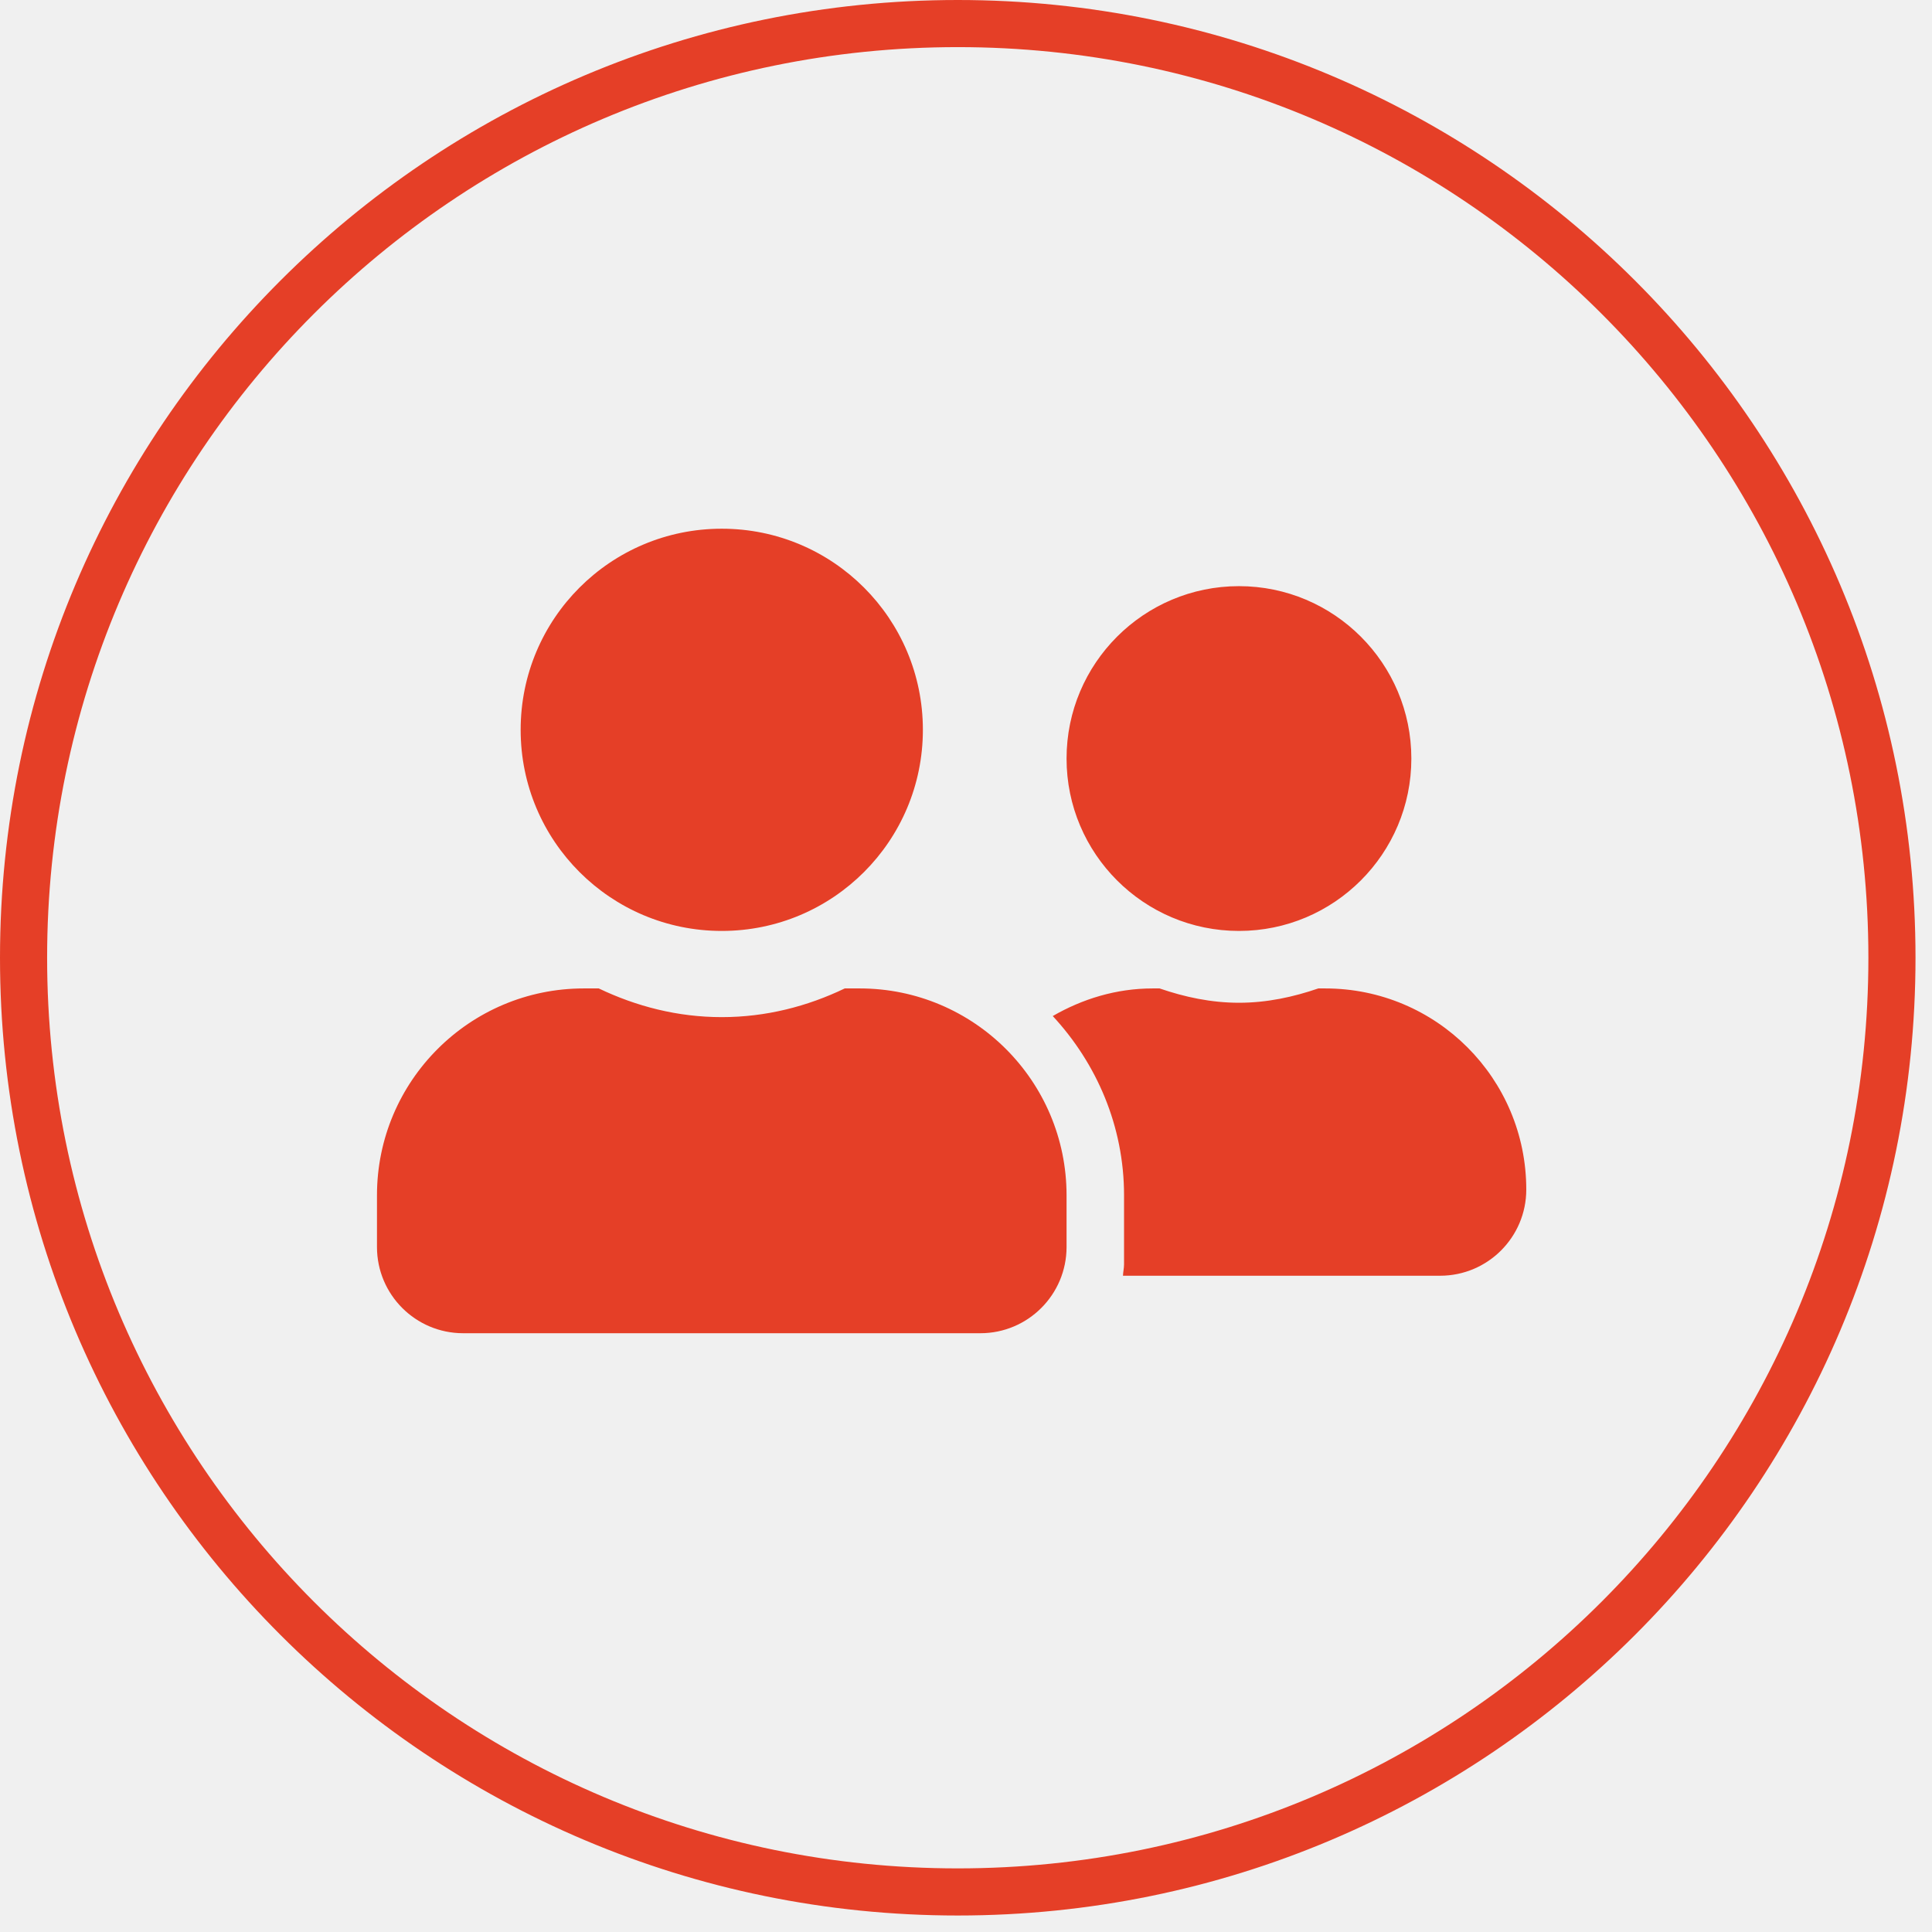
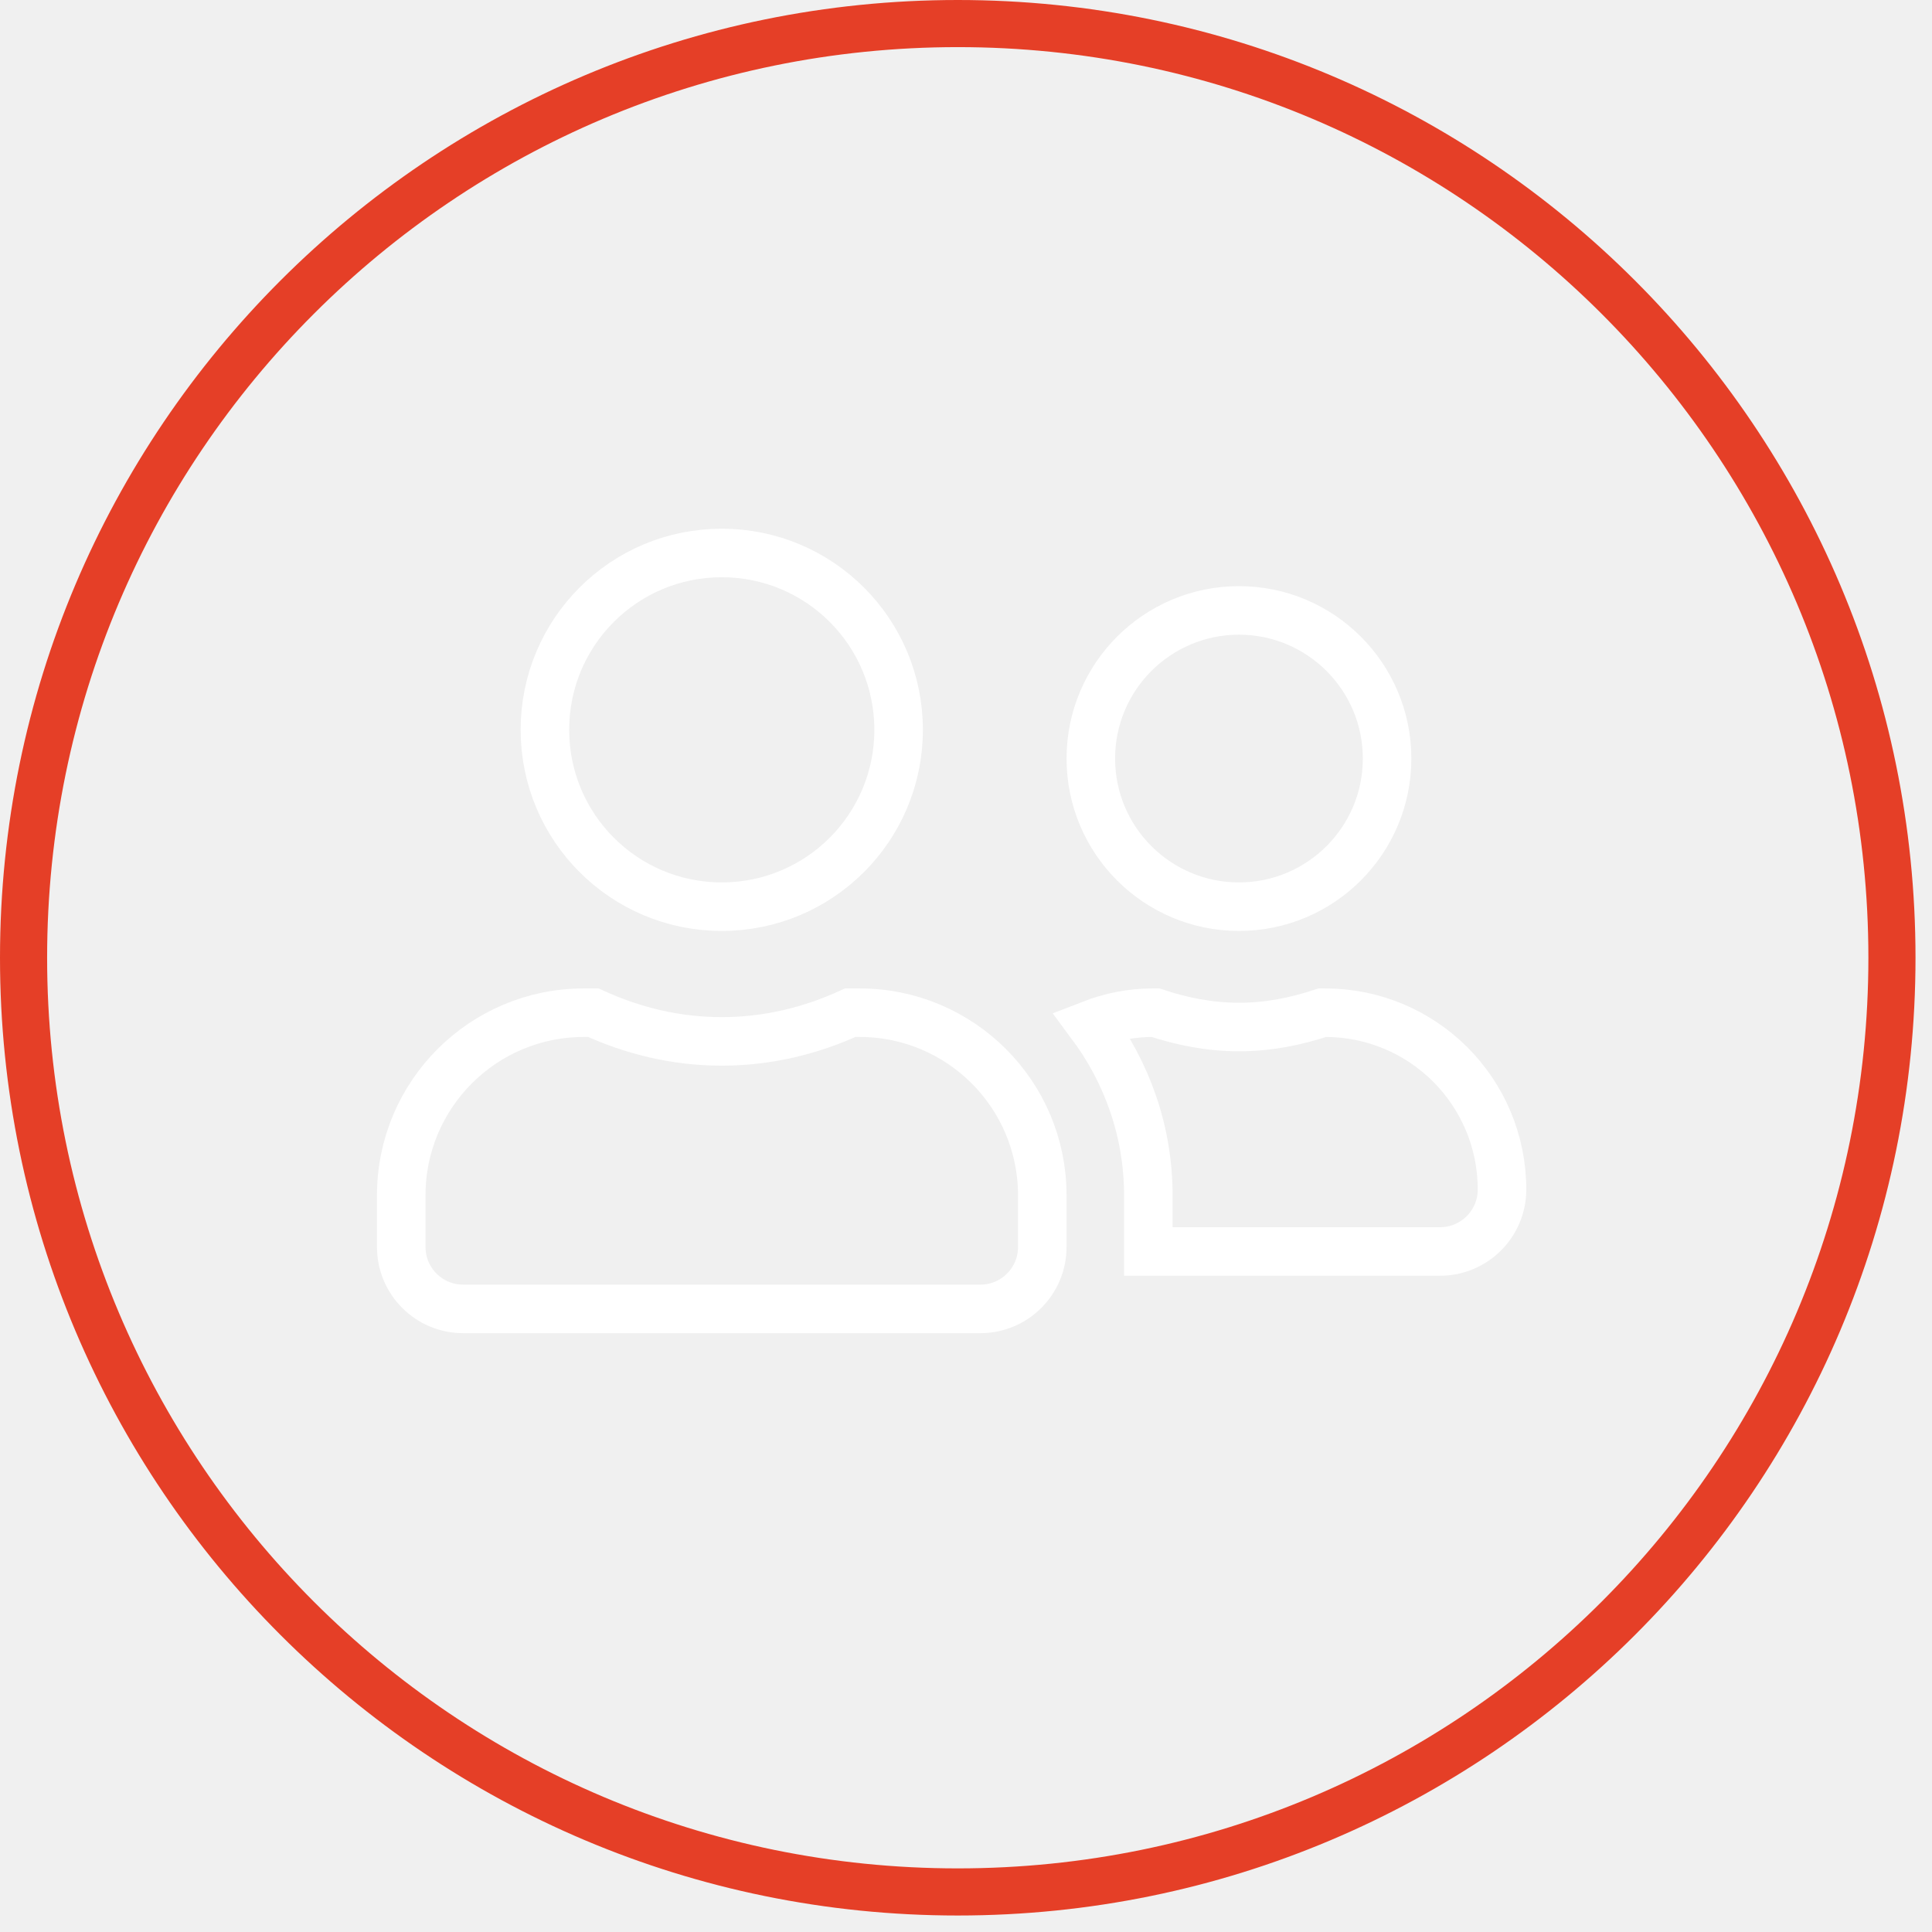
<svg xmlns="http://www.w3.org/2000/svg" width="41" height="41" viewBox="0 0 41 41" fill="none">
  <circle cx="20.325" cy="20.325" r="19.825" stroke="#E53F27" />
  <g clip-path="url(#clip0)">
-     <path d="M15.317 19.756C17.676 19.756 19.585 17.847 19.585 15.488C19.585 13.129 17.676 11.22 15.317 11.22C12.958 11.22 11.049 13.129 11.049 15.488C11.049 17.847 12.958 19.756 15.317 19.756ZM18.244 20.976H17.927C17.135 21.357 16.255 21.585 15.317 21.585C14.38 21.585 13.503 21.357 12.707 20.976H12.39C9.966 20.976 8 22.942 8 25.366V26.463C8 27.473 8.819 28.293 9.829 28.293H20.805C21.815 28.293 22.634 27.473 22.634 26.463V25.366C22.634 22.942 20.668 20.976 18.244 20.976ZM26.293 19.756C28.312 19.756 29.951 18.117 29.951 16.098C29.951 14.078 28.312 12.439 26.293 12.439C24.273 12.439 22.634 14.078 22.634 16.098C22.634 18.117 24.273 19.756 26.293 19.756ZM28.122 20.976H27.977C27.447 21.158 26.887 21.28 26.293 21.28C25.698 21.28 25.138 21.158 24.608 20.976H24.463C23.686 20.976 22.969 21.2 22.341 21.562C23.27 22.565 23.854 23.895 23.854 25.366V26.829C23.854 26.913 23.834 26.993 23.831 27.073H30.561C31.571 27.073 32.39 26.254 32.39 25.244C32.39 22.885 30.481 20.976 28.122 20.976Z" fill="#E53F27" />
+     <path d="M19.07 15.488C19.07 17.562 17.392 19.241 15.317 19.241C13.242 19.241 11.564 17.562 11.564 15.488C11.564 13.413 13.242 11.735 15.317 11.735C17.392 11.735 19.07 13.413 19.07 15.488ZM15.317 22.1C16.297 22.1 17.216 21.871 18.043 21.491H18.244C20.383 21.491 22.119 23.226 22.119 25.366V26.463C22.119 27.189 21.53 27.777 20.805 27.777H9.829C9.104 27.777 8.515 27.189 8.515 26.463V25.366C8.515 23.226 10.251 21.491 12.39 21.491H12.592C13.421 21.871 14.336 22.1 15.317 22.1ZM29.436 16.098C29.436 17.833 28.028 19.241 26.293 19.241C24.557 19.241 23.149 17.833 23.149 16.098C23.149 14.362 24.557 12.954 26.293 12.954C28.028 12.954 29.436 14.362 29.436 16.098ZM26.293 21.795C26.926 21.795 27.516 21.672 28.062 21.491H28.122C30.196 21.491 31.875 23.169 31.875 25.244C31.875 25.969 31.286 26.558 30.561 26.558H24.369V25.366C24.369 24.002 23.911 22.753 23.157 21.74C23.567 21.581 24.004 21.491 24.463 21.491H24.523C25.069 21.672 25.659 21.795 26.293 21.795Z" stroke="white" stroke-width="1.03" />
  </g>
  <defs>
    <clipPath id="clip0">
      <rect x="8" y="10" width="24.39" height="19.512" fill="white" />
    </clipPath>
  </defs>
</svg>
